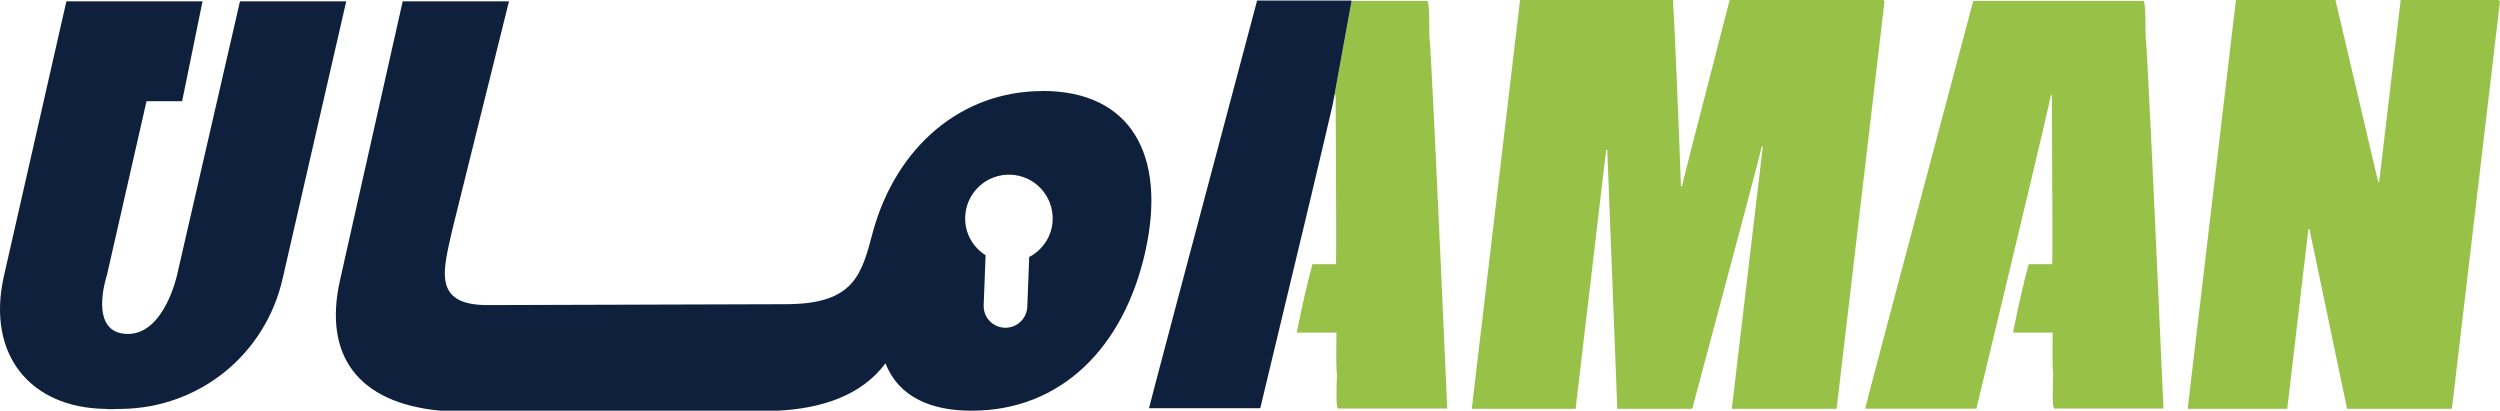
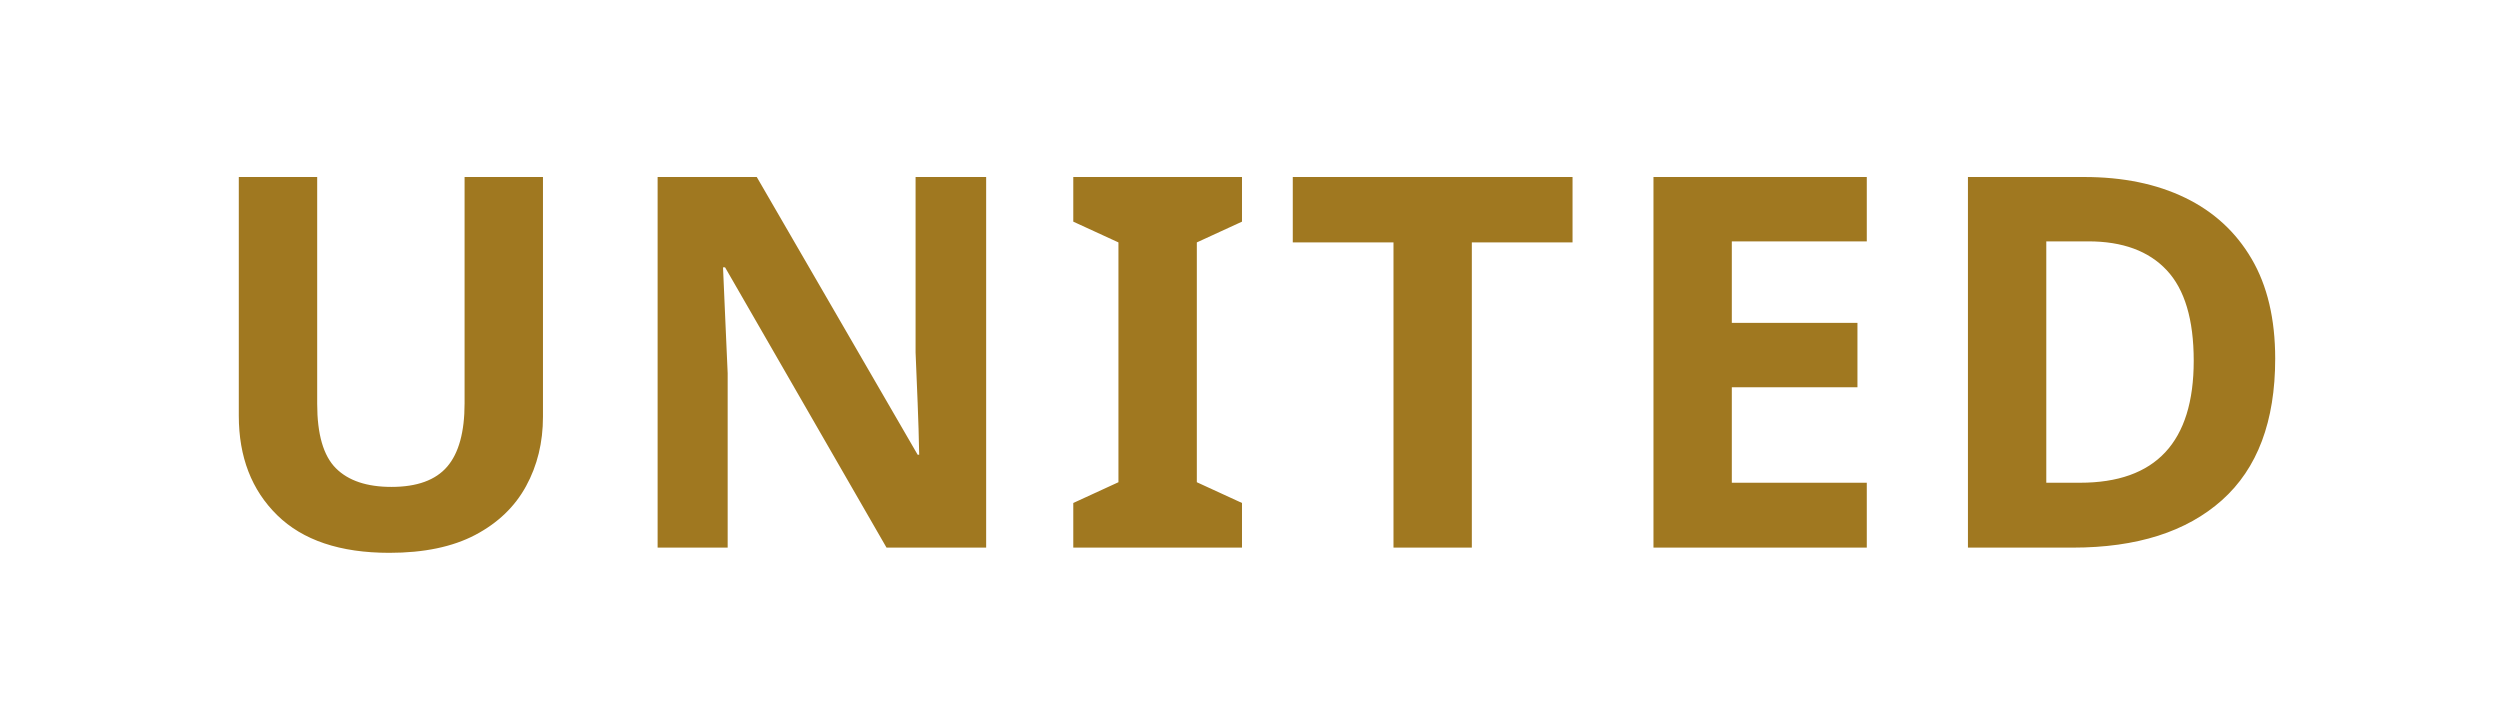
- <svg xmlns="http://www.w3.org/2000/svg" id="Layer_2" data-name="Layer 2" viewBox="0 0 221.82 36.45">
-   <defs>
-     <style>
-       .cls-1 {
-         fill: #0F203C;
-       }
- 
-       .cls-1, .cls-2 {
-         stroke-width: 0px;
-       }
- 
-       .cls-2 {
-         fill: #97c147;
-       }
-     </style>
-   </defs>
-   <g id="Layer_2-2" data-name="Layer 2">
-     <g>
-       <path class="cls-2" d="M126.63.09h-6.7l-1.69,9.21c.11-.48.17-.78.18-.86h.09c.05,9.75.06,14.75.03,15h-2.09c-.45,1.66-.91,3.65-1.37,5.98v.09s3.5,0,3.5,0c-.03,2.41-.01,3.61.05,3.61-.09,2.09-.05,3.13.1,3.13h9.68c-.93-21.04-1.46-32.09-1.59-33.13.02-2.03-.05-3.04-.21-3.04" />
-       <path class="cls-2" d="M167.04,0h-13.57c-2.79,10.79-4.2,16.3-4.23,16.52h-.09c-.32-8.51-.56-14.02-.71-16.52h-13.57l-4.28,36.27h9.21l2.71-22.97h.1l.89,22.97h6.65c4.08-15.22,6.13-22.97,6.16-23.26h.1l-2.75,23.26h9.3L167.2.19c.01-.11-.04-.17-.17-.19" />
-       <path class="cls-2" d="M190.17.09h-15.09c-6.34,23.83-9.54,35.89-9.59,36.17h9.87c4.35-18.07,6.55-27.34,6.61-27.82h.09c.05,9.75.06,14.75.03,15h-2.09c-.45,1.66-.91,3.65-1.37,5.98v.09s3.5,0,3.5,0c-.03,2.41-.01,3.61.05,3.61-.09,2.09-.05,3.13.1,3.13h9.68c-.93-21.04-1.46-32.09-1.59-33.13.02-2.03-.05-3.04-.21-3.04" />
-       <path class="cls-2" d="M221.65,0h-8.64l-1.91,16.14h-.09l-3.79-16.14h-8.83l-4.28,36.27h8.83l1.88-15.95h.09l3.34,15.95h9.3L221.81.19c.01-.11-.04-.17-.17-.19" />
-       <path class="cls-1" d="M111.54.05c-6.34,23.83-9.54,35.89-9.59,36.17h9.87c3.69-15.31,5.82-24.28,6.43-26.96L119.93.05h-8.4Z" />
-       <path class="cls-1" d="M21.29.13l-5.58,24.27s-1.12,5.23-4.35,5.23c-3.63,0-1.87-5.23-1.87-5.23l3.51-15.42h3.16S17.97.12,17.97.12h-2.96s0,0,0,0H5.89S.33,24.57.33,24.57c-1.52,6.88,2.33,11.6,8.99,11.71.51.06.86,0,1.56,0,6.77-.12,12.7-4.78,14.22-11.66L30.72.12h-9.43Z" />
-       <path class="cls-1" d="M91.32,22.79l-.17,4.42c-.04,1.07-.94,1.91-2.01,1.87-1.07-.04-1.91-.94-1.86-2.01l.17-4.42c-1.13-.72-1.87-1.98-1.81-3.42.08-2.14,1.89-3.81,4.03-3.73,2.14.08,3.81,1.88,3.73,4.03-.05,1.43-.89,2.64-2.07,3.27M92.49,8.08c-7.2,0-12.96,4.95-15.03,12.46-1,3.75-1.59,6.44-7.7,6.45l-26.45.08h-.03c-4.96.01-3.93-3.13-3.17-6.6L45.16.12h-9.43s-5.57,24.78-5.57,24.78c-1.46,6.58,1.52,10.84,8.91,11.54h29.92c3.96-.2,7.42-1.34,9.58-4.2,1.18,3.01,4.08,4.21,7.65,4.2,7.9,0,13.51-5.58,15.41-14.16,1.89-8.53-1.29-14.21-9.13-14.21" />
-     </g>
-   </g>
+ <svg xmlns="http://www.w3.org/2000/svg" viewBox="0 0 1050 300" width="1050" height="300">
+   <text x="525" y="230" font-family="Impact, 'Haettenschweiler', 'Franklin Gothic Heavy', 'Arial Black', sans-serif" font-weight="900" font-size="218" letter-spacing="10" fill="#A07820" text-anchor="middle">UNITED</text>
</svg>
